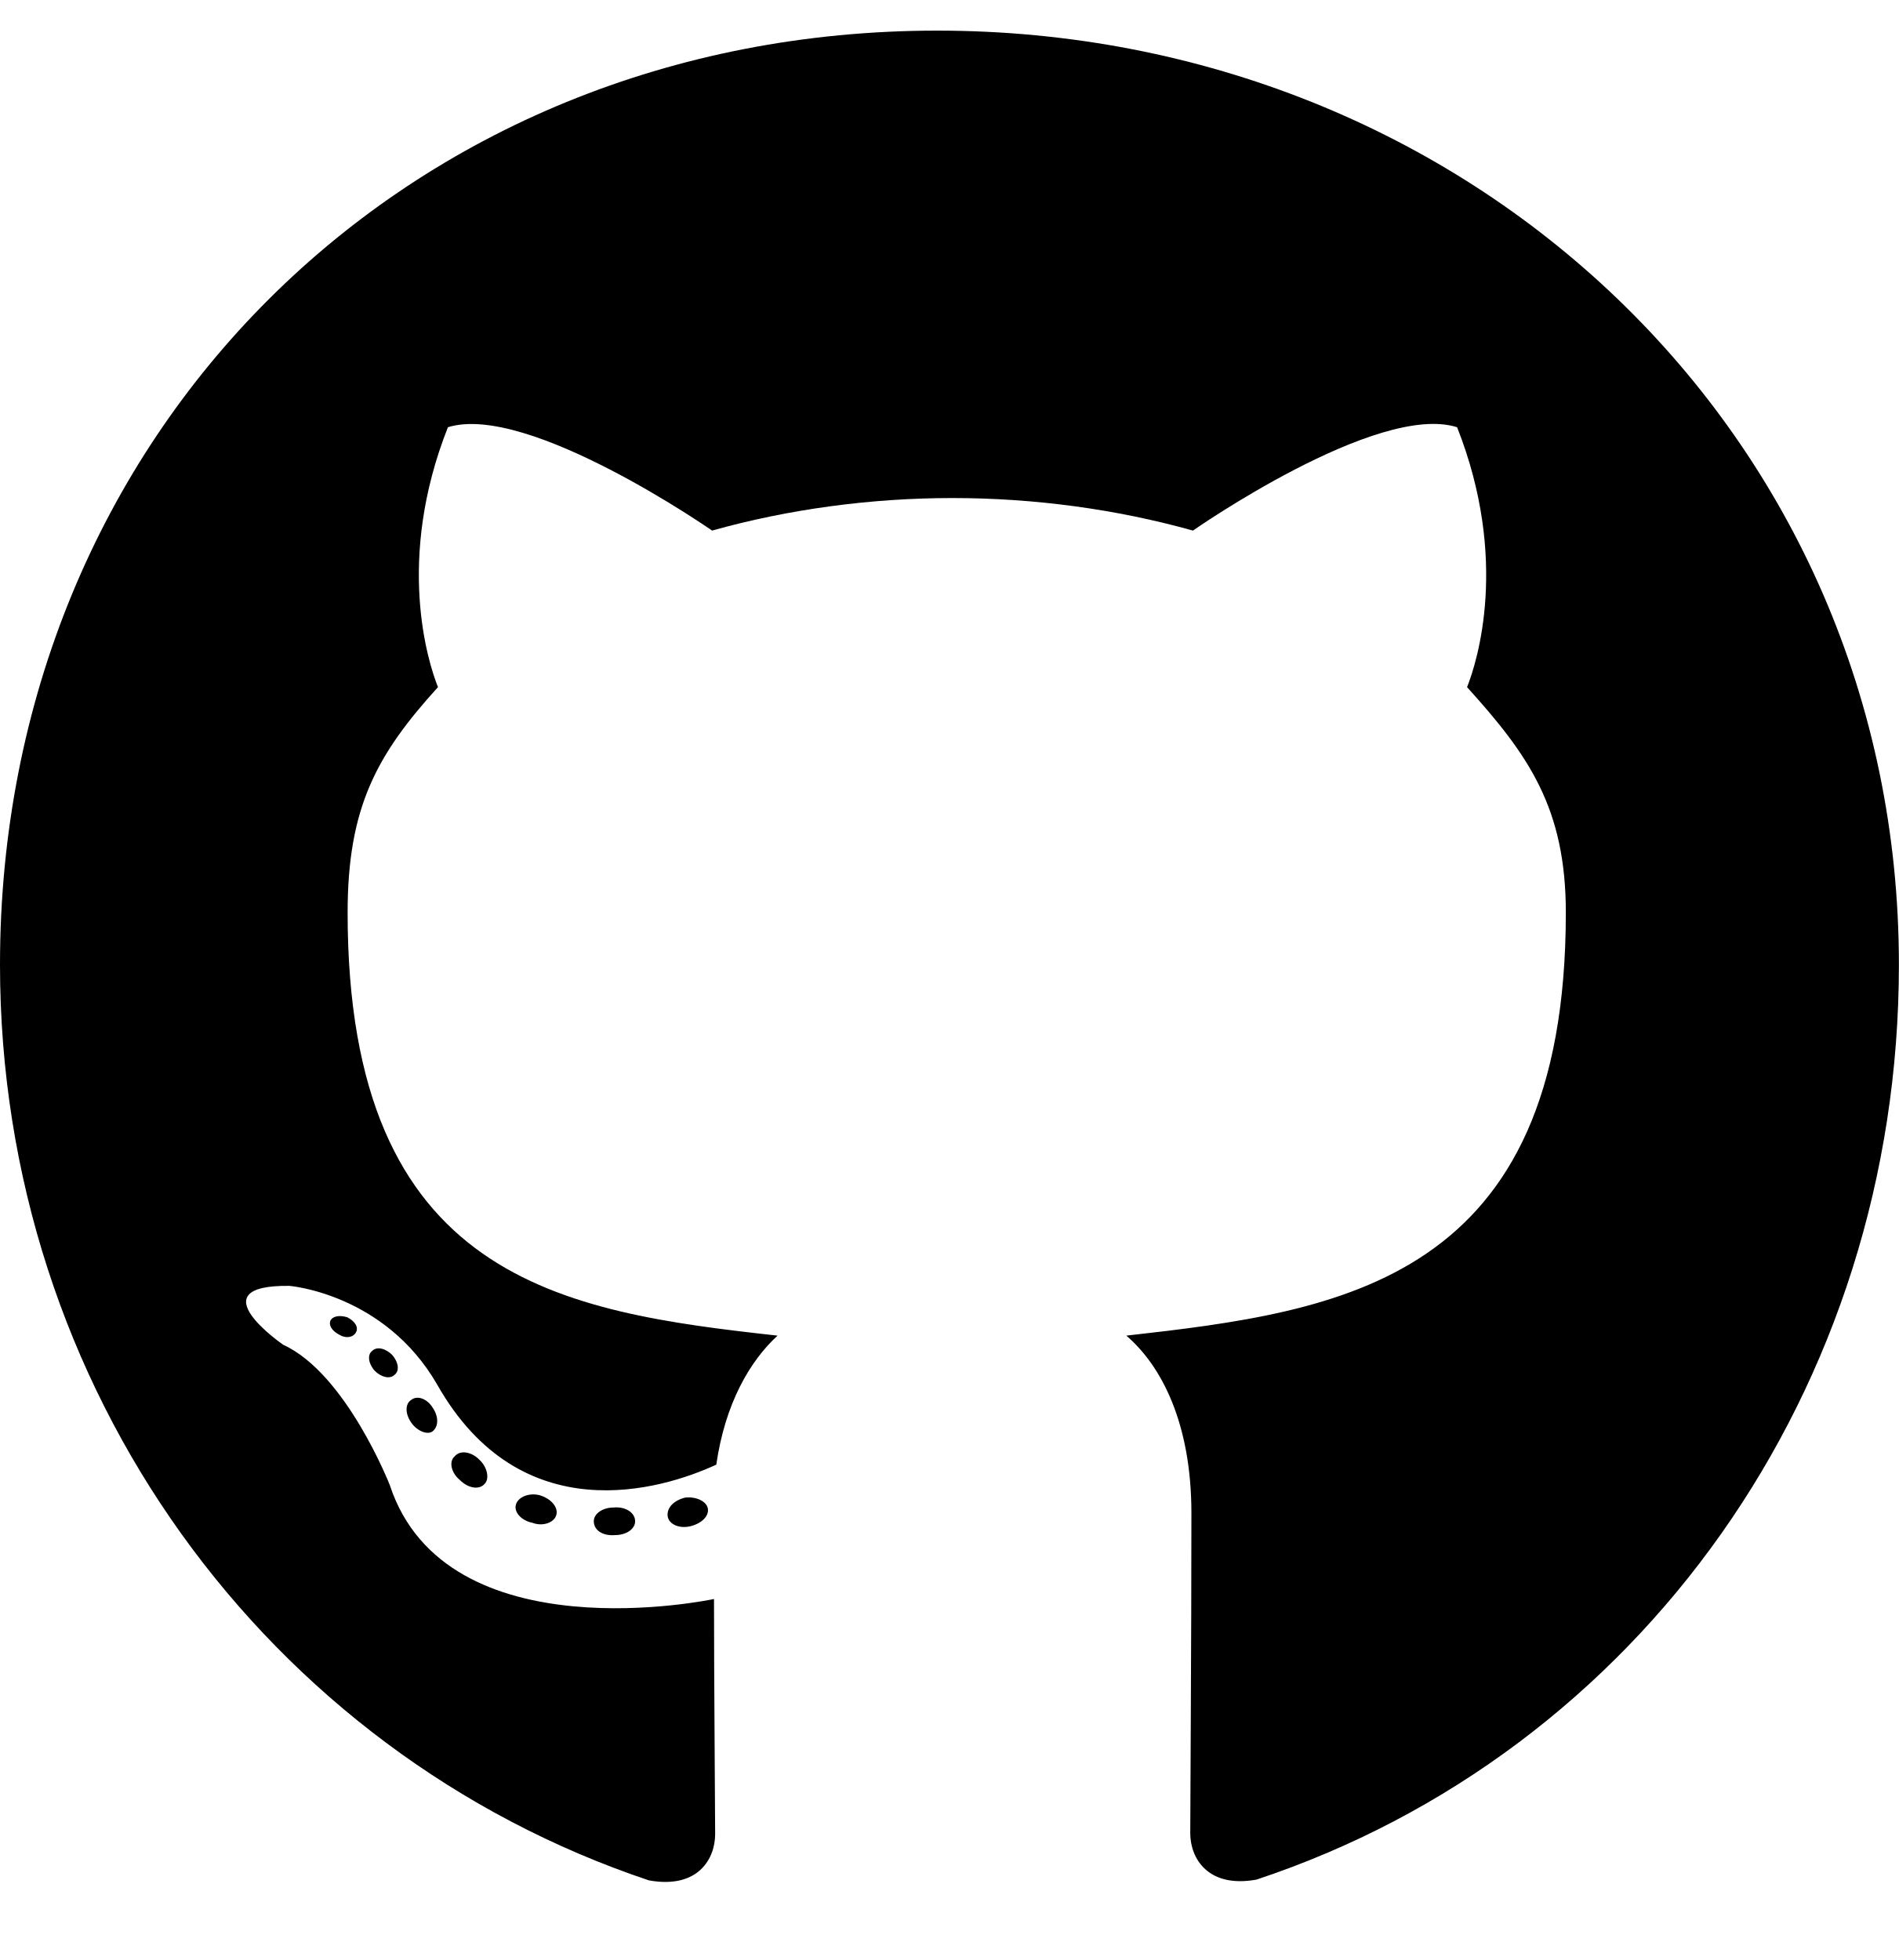
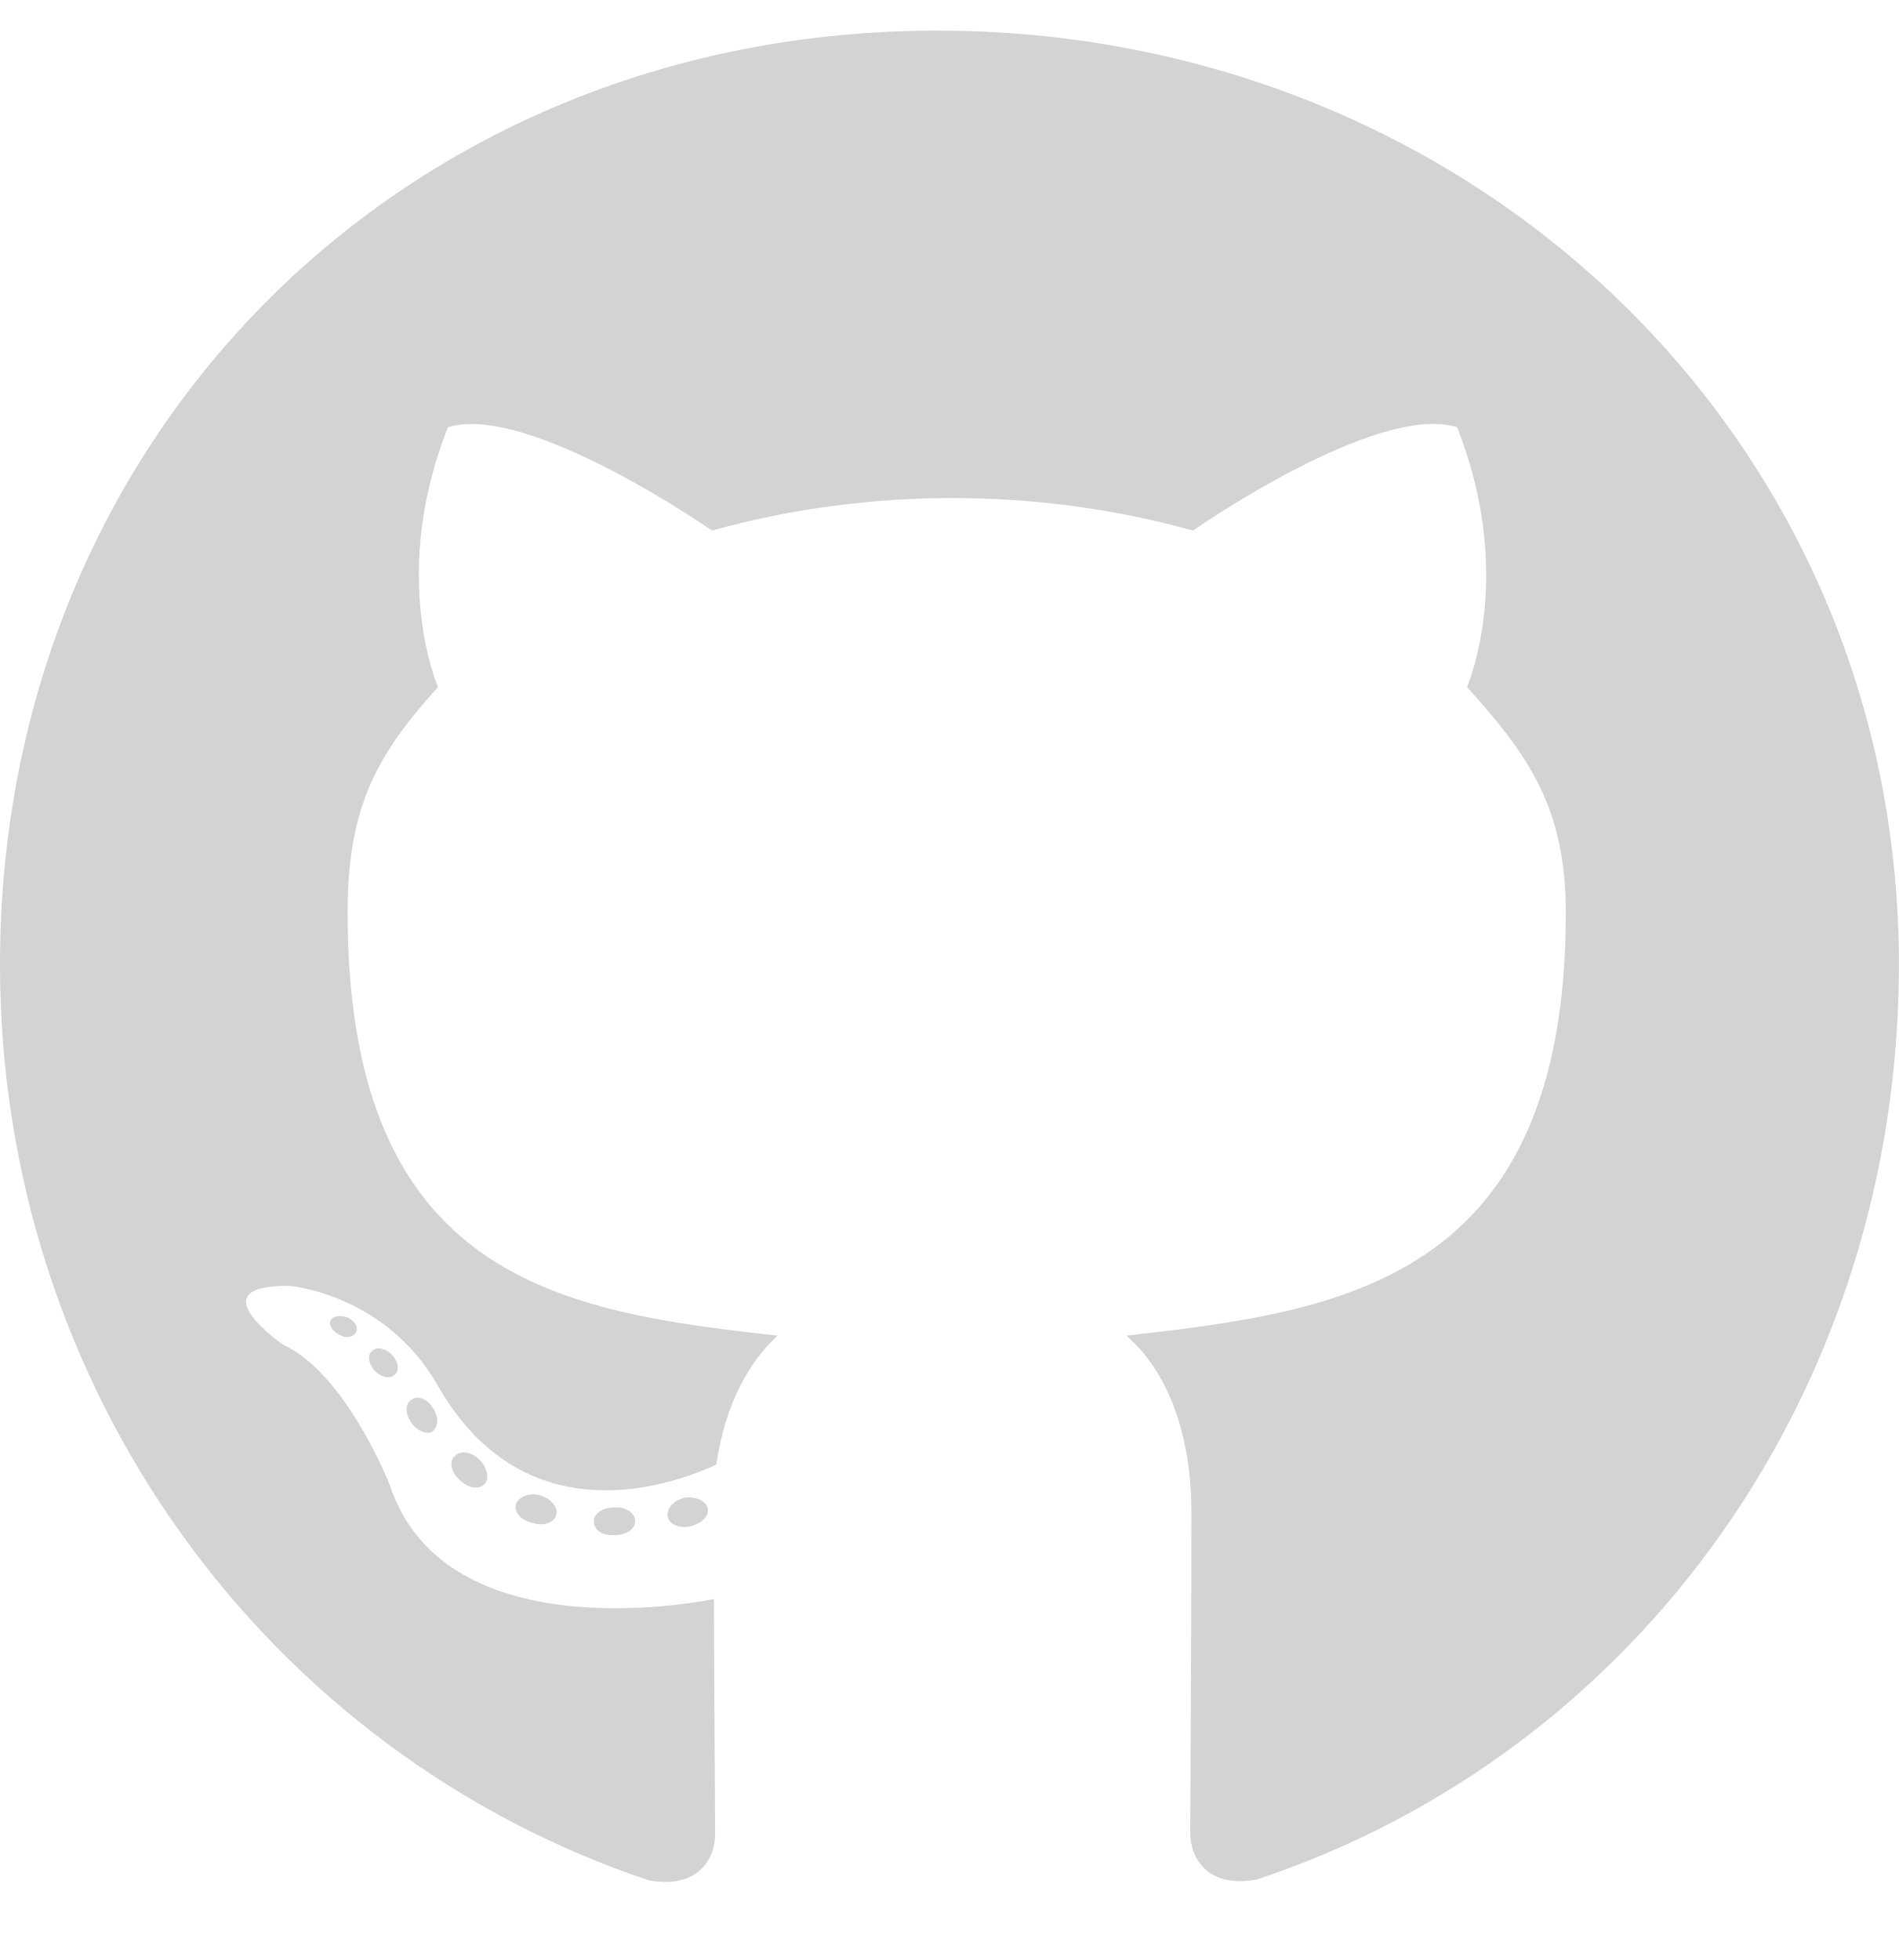
- <svg xmlns="http://www.w3.org/2000/svg" viewBox="0 0 496 512">
+ <svg xmlns="http://www.w3.org/2000/svg" fill="#D3D3D3" viewBox="0 0 496 512">
  <path d="M165.9 397.4c0 2-2.3 3.6-5.2 3.6-3.3 .3-5.6-1.3-5.6-3.6 0-2 2.3-3.6 5.2-3.6 3-.3 5.6 1.3 5.6 3.6zm-31.1-4.5c-.7 2 1.3 4.3 4.3 4.9 2.6 1 5.6 0 6.2-2s-1.3-4.3-4.3-5.2c-2.6-.7-5.5 .3-6.2 2.3zm44.2-1.7c-2.9 .7-4.9 2.6-4.6 4.9 .3 2 2.9 3.3 5.9 2.6 2.9-.7 4.9-2.6 4.6-4.6-.3-1.9-3-3.2-5.9-2.9zM244.8 8C106.1 8 0 113.3 0 252c0 110.9 69.8 205.8 169.5 239.2 12.8 2.3 17.3-5.6 17.3-12.1 0-6.2-.3-40.4-.3-61.4 0 0-70 15-84.7-29.8 0 0-11.4-29.1-27.8-36.6 0 0-22.9-15.7 1.6-15.4 0 0 24.9 2 38.6 25.8 21.9 38.6 58.6 27.5 72.9 20.9 2.3-16 8.8-27.1 16-33.7-55.9-6.2-112.3-14.3-112.3-110.5 0-27.5 7.6-41.3 23.6-58.9-2.6-6.5-11.1-33.3 2.6-67.9 20.9-6.5 69 27 69 27 20-5.6 41.5-8.5 62.8-8.5s42.8 2.9 62.8 8.5c0 0 48.1-33.6 69-27 13.7 34.7 5.2 61.4 2.6 67.9 16 17.7 25.8 31.5 25.8 58.9 0 96.5-58.9 104.2-114.8 110.5 9.2 7.9 17 22.9 17 46.4 0 33.7-.3 75.4-.3 83.6 0 6.5 4.6 14.4 17.3 12.1C428.2 457.8 496 362.9 496 252 496 113.3 383.5 8 244.8 8zM97.2 352.9c-1.3 1-1 3.3 .7 5.2 1.6 1.6 3.9 2.3 5.2 1 1.3-1 1-3.3-.7-5.2-1.6-1.6-3.9-2.3-5.2-1zm-10.8-8.1c-.7 1.3 .3 2.9 2.3 3.9 1.6 1 3.6 .7 4.3-.7 .7-1.3-.3-2.9-2.3-3.9-2-.6-3.6-.3-4.3 .7zm32.4 35.6c-1.6 1.3-1 4.3 1.3 6.2 2.3 2.3 5.2 2.6 6.5 1 1.3-1.3 .7-4.3-1.3-6.2-2.2-2.3-5.2-2.6-6.5-1zm-11.4-14.7c-1.6 1-1.6 3.6 0 5.9 1.6 2.3 4.3 3.3 5.6 2.3 1.6-1.3 1.6-3.9 0-6.2-1.4-2.3-4-3.3-5.6-2z" />
</svg>
